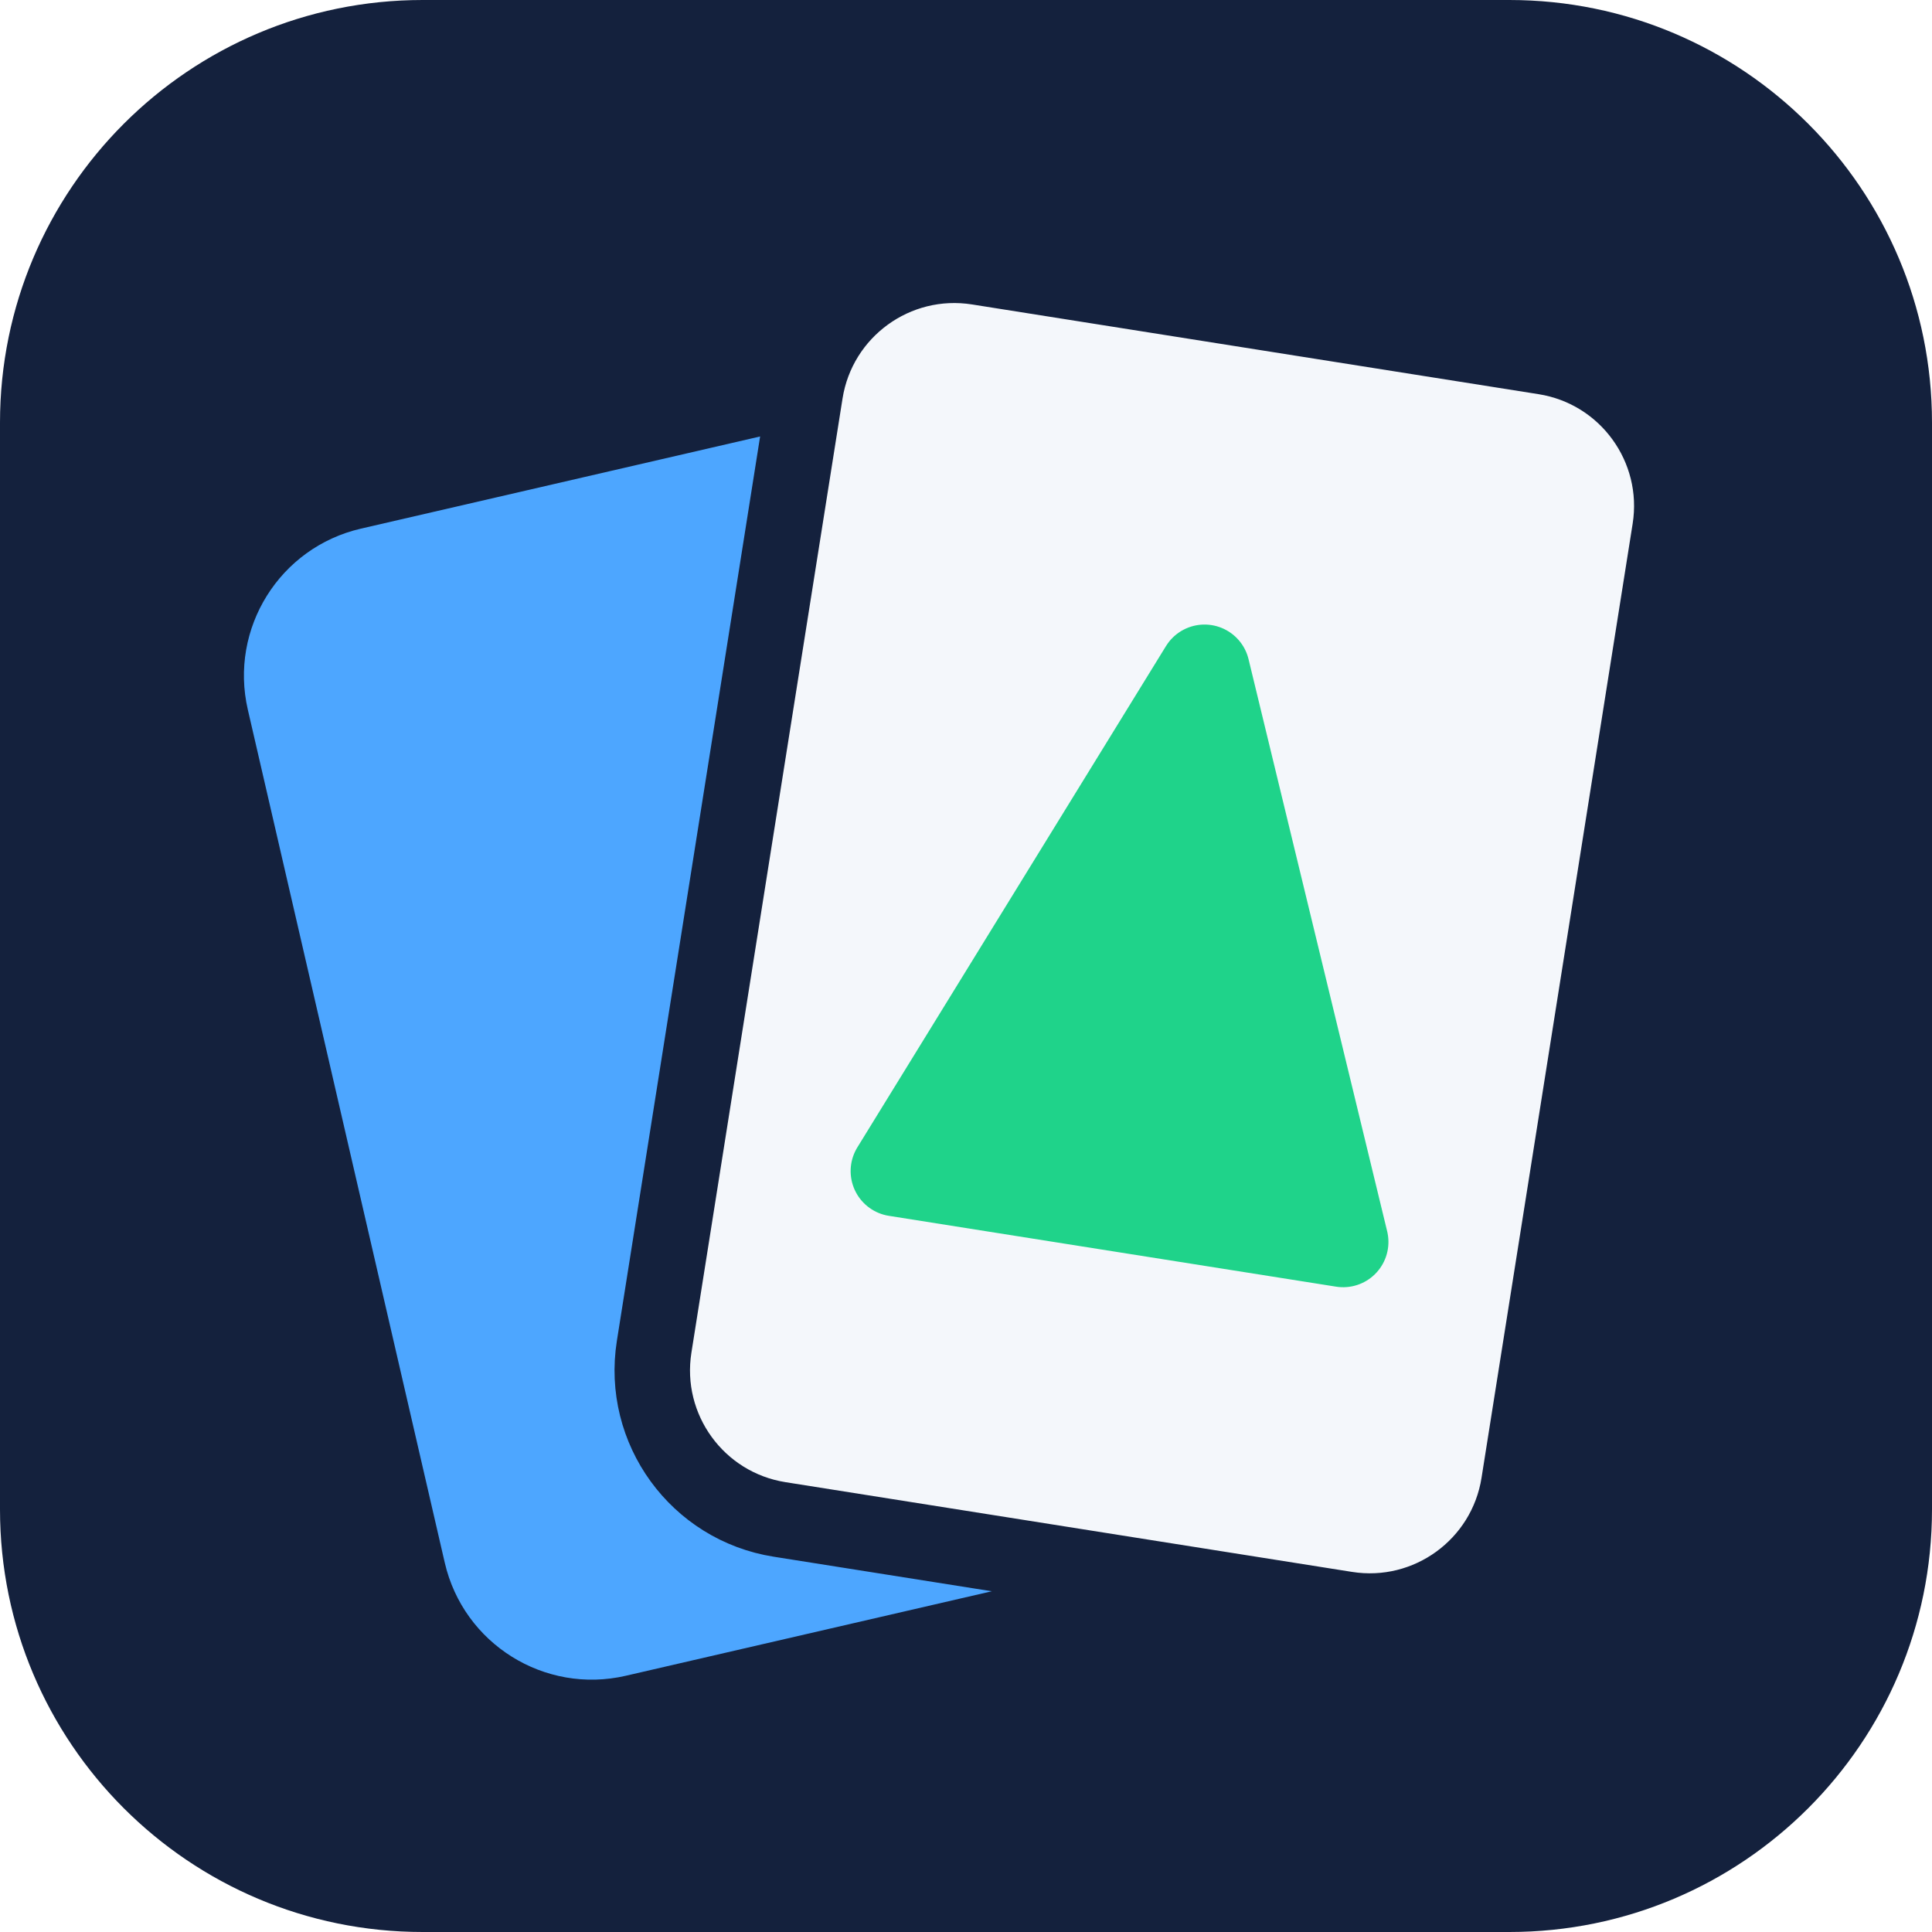
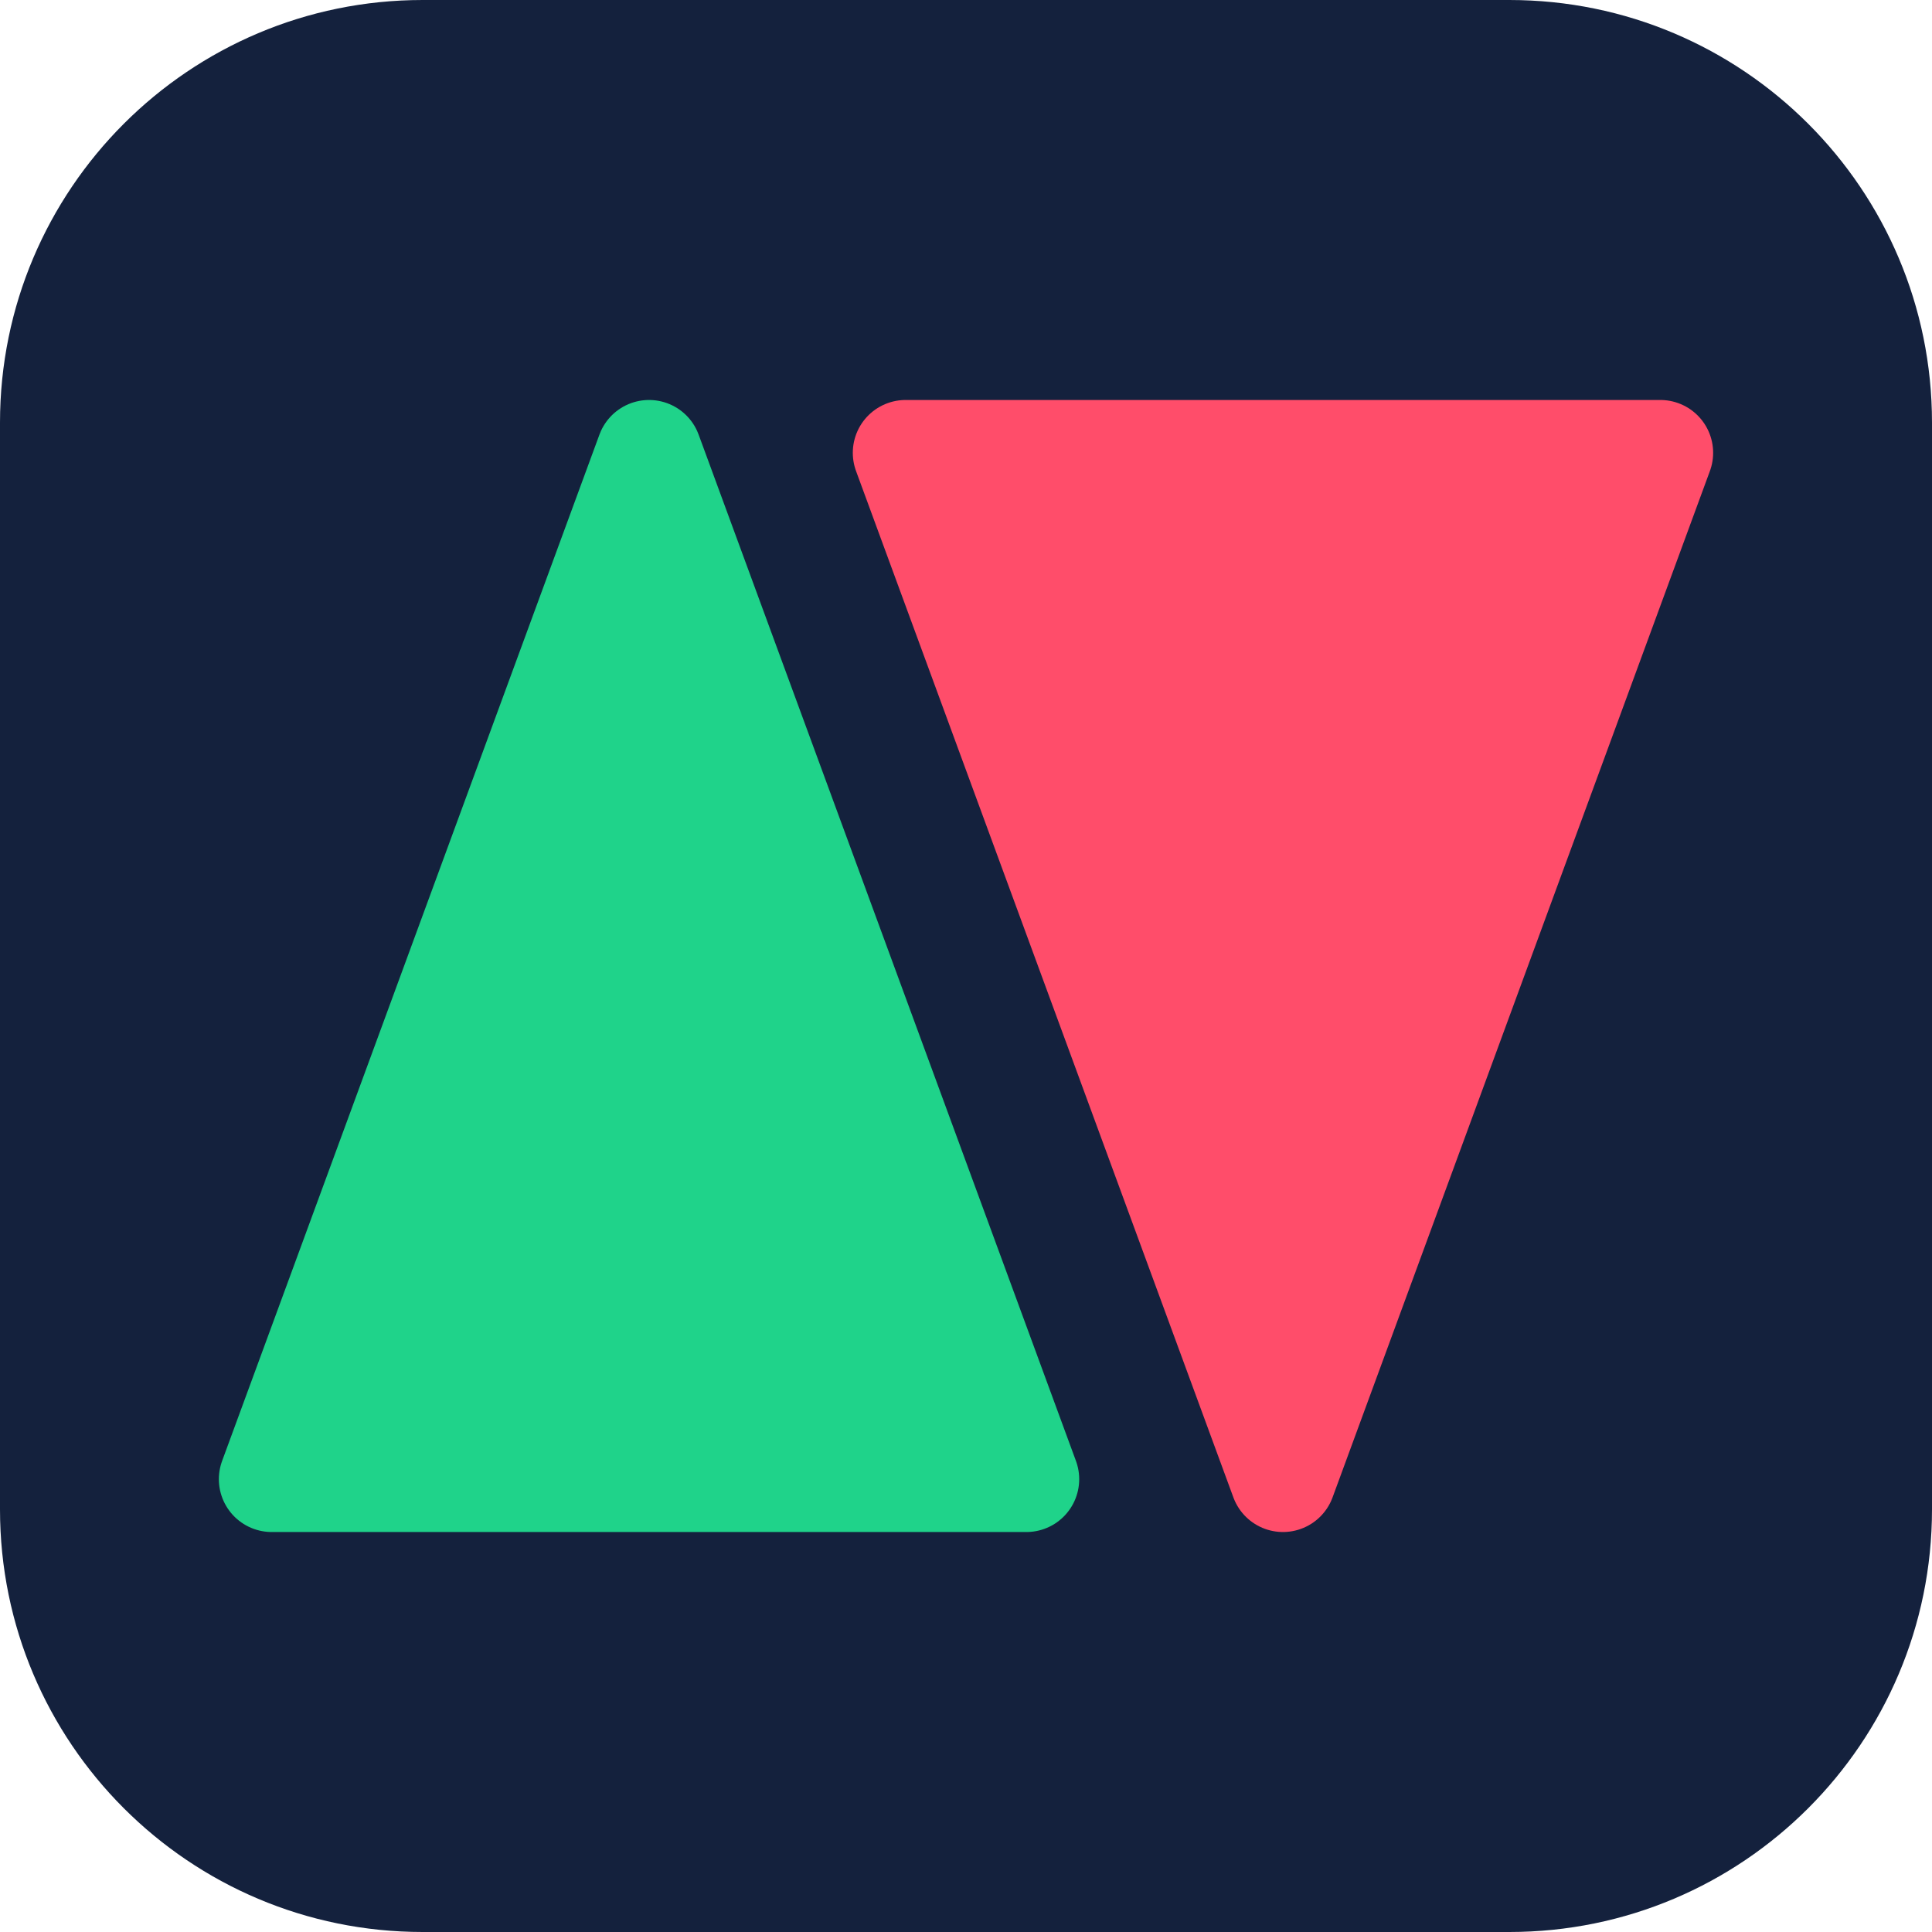
<svg xmlns="http://www.w3.org/2000/svg" viewBox="0 0 64 64">
  <rect width="64" height="64" rx="14" fill="#14213d" />
-   <rect x="11" y="15" width="28" height="39" rx="5" fill="#4da6ff" transform="rotate(-13 25 34)" />
-   <rect x="24" y="10" width="29" height="42" rx="5" fill="#f4f7fb" stroke="#14213d" stroke-width="2.5" transform="rotate(9 38 31)" />
-   <g transform="rotate(9 38 31)">
-     <path d="M31 40 L38.5 22 L46 40 Z" fill="#1fd38a" stroke="#1fd38a" stroke-width="3" stroke-linejoin="round" />
-   </g>
+   <path d="M9 49 21.5 15 34 49Z" fill="#1fd38a" stroke="#1fd38a" stroke-width="3.5" stroke-linejoin="round" />
+   <path d="M30 15 42.5 49 55 15Z" fill="#ff4d6a" stroke="#ff4d6a" stroke-width="3.5" stroke-linejoin="round" />
</svg>
